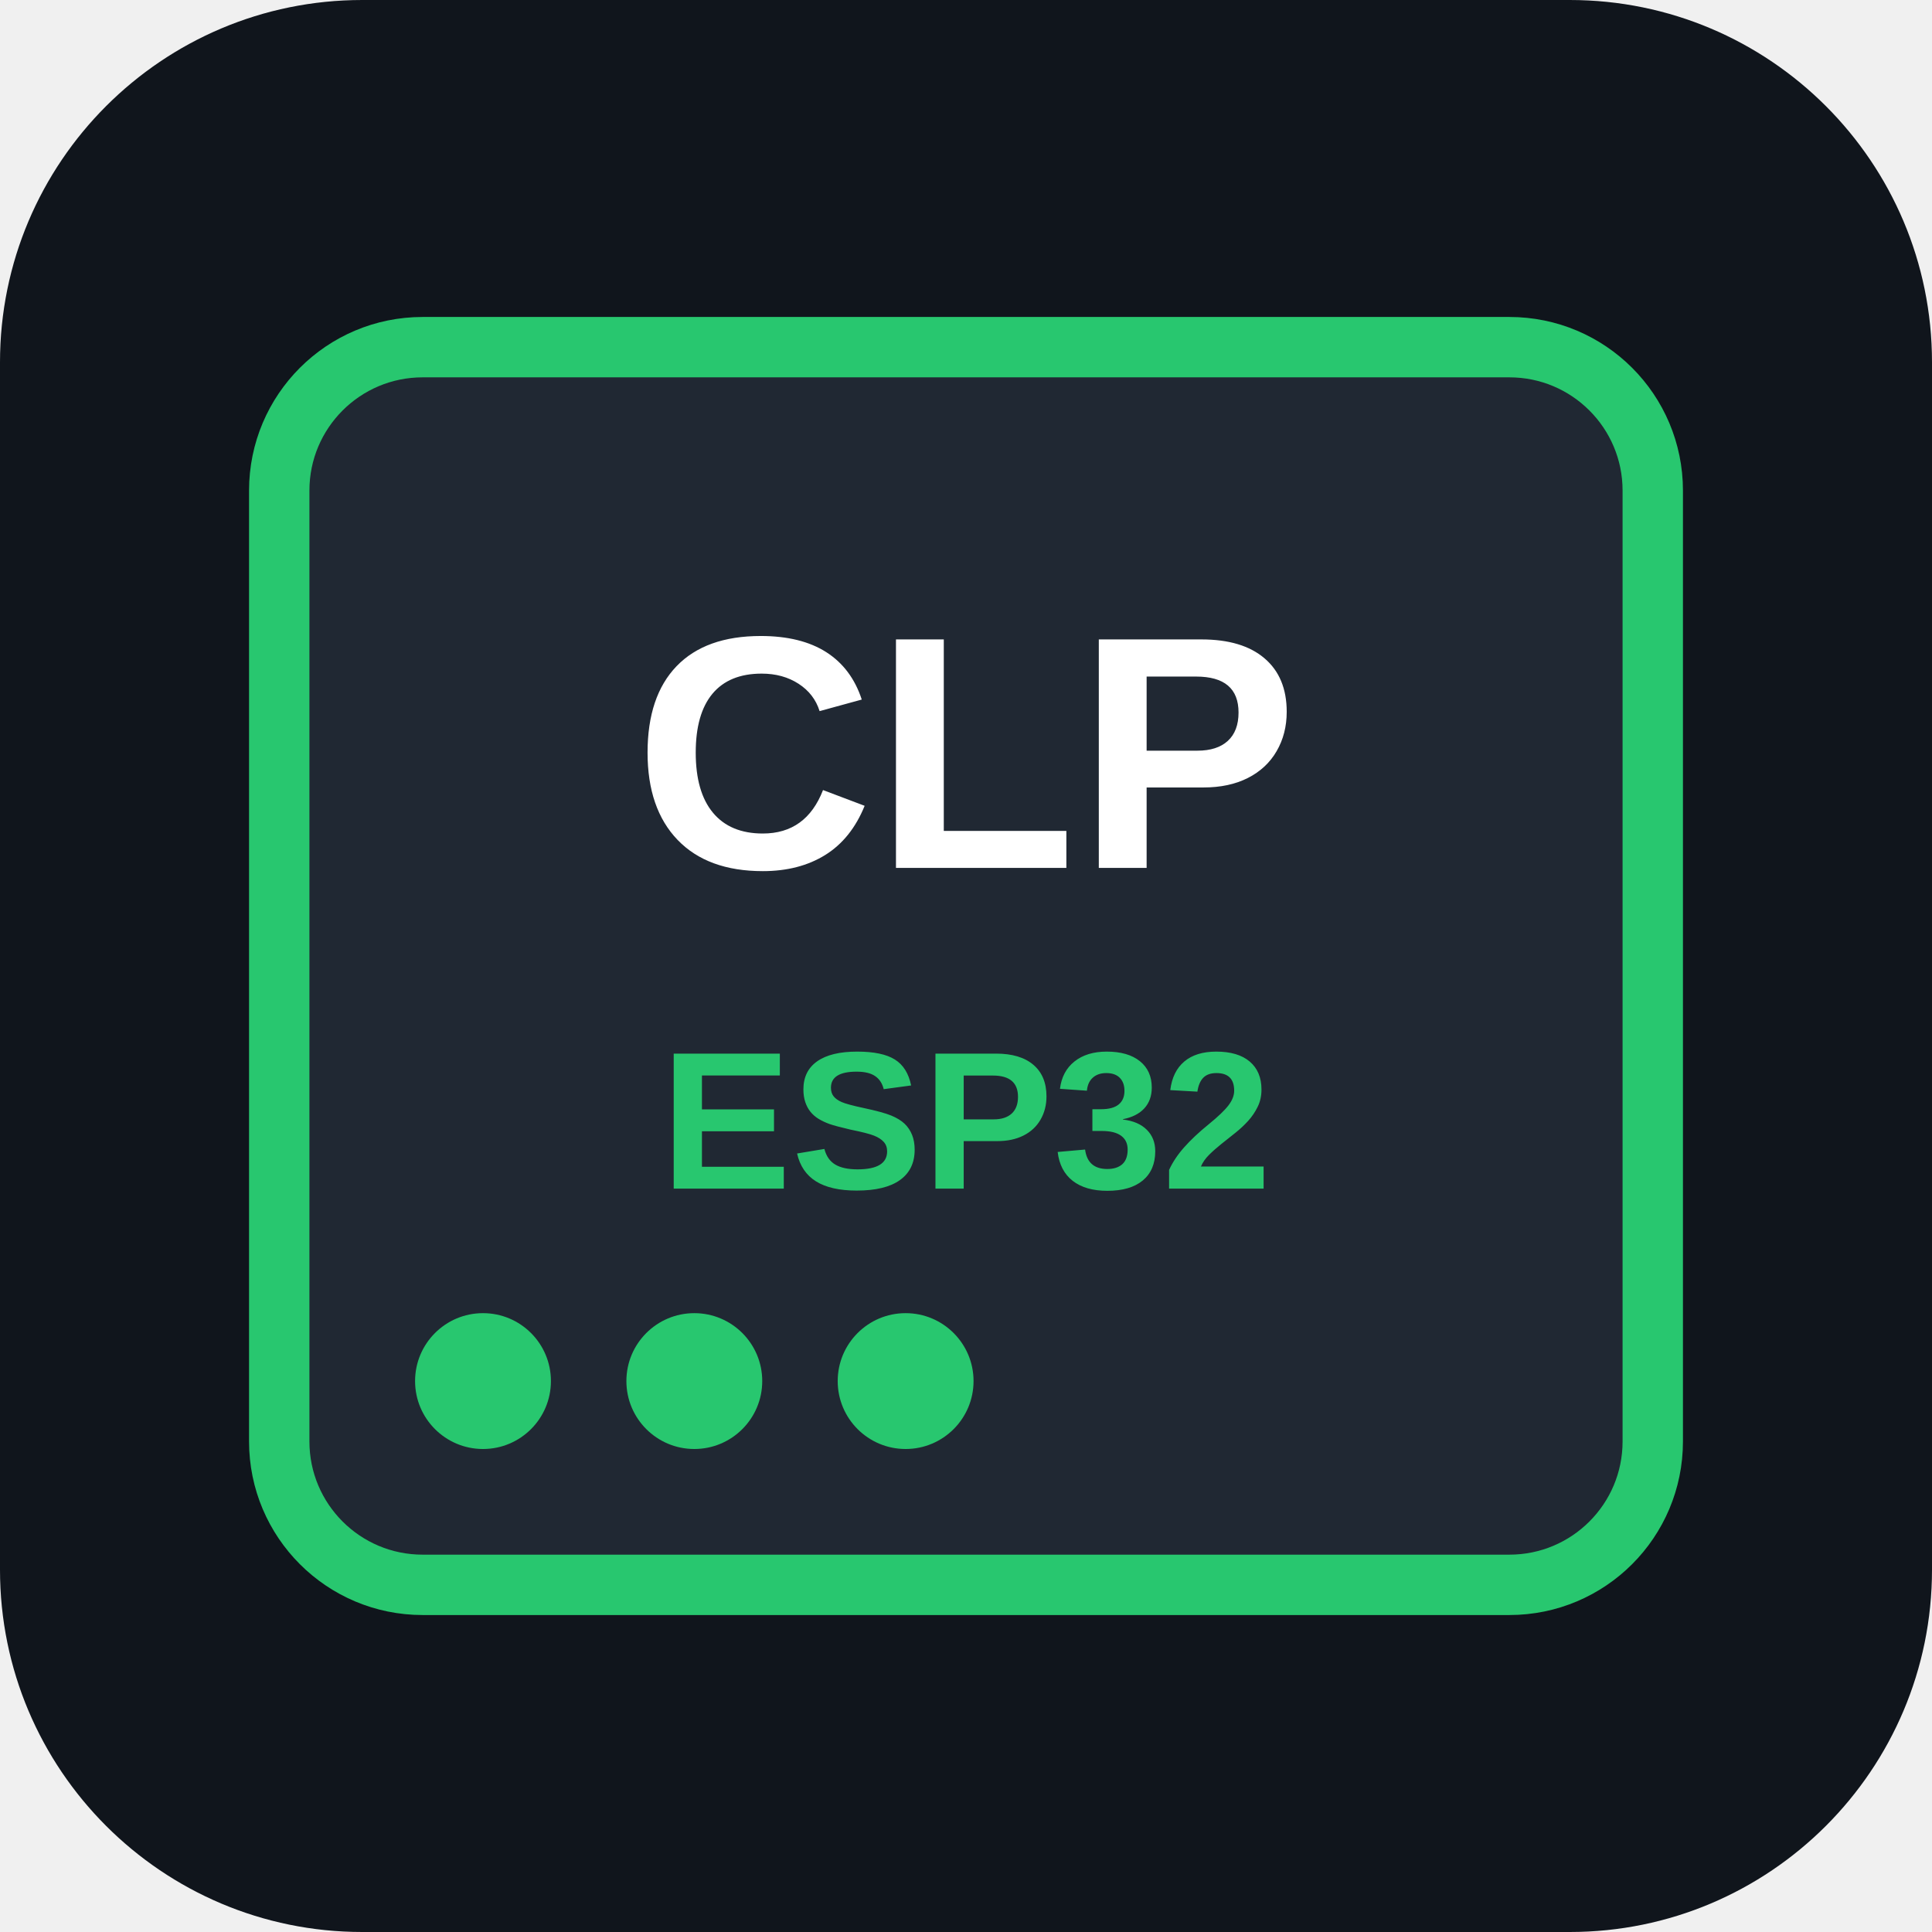
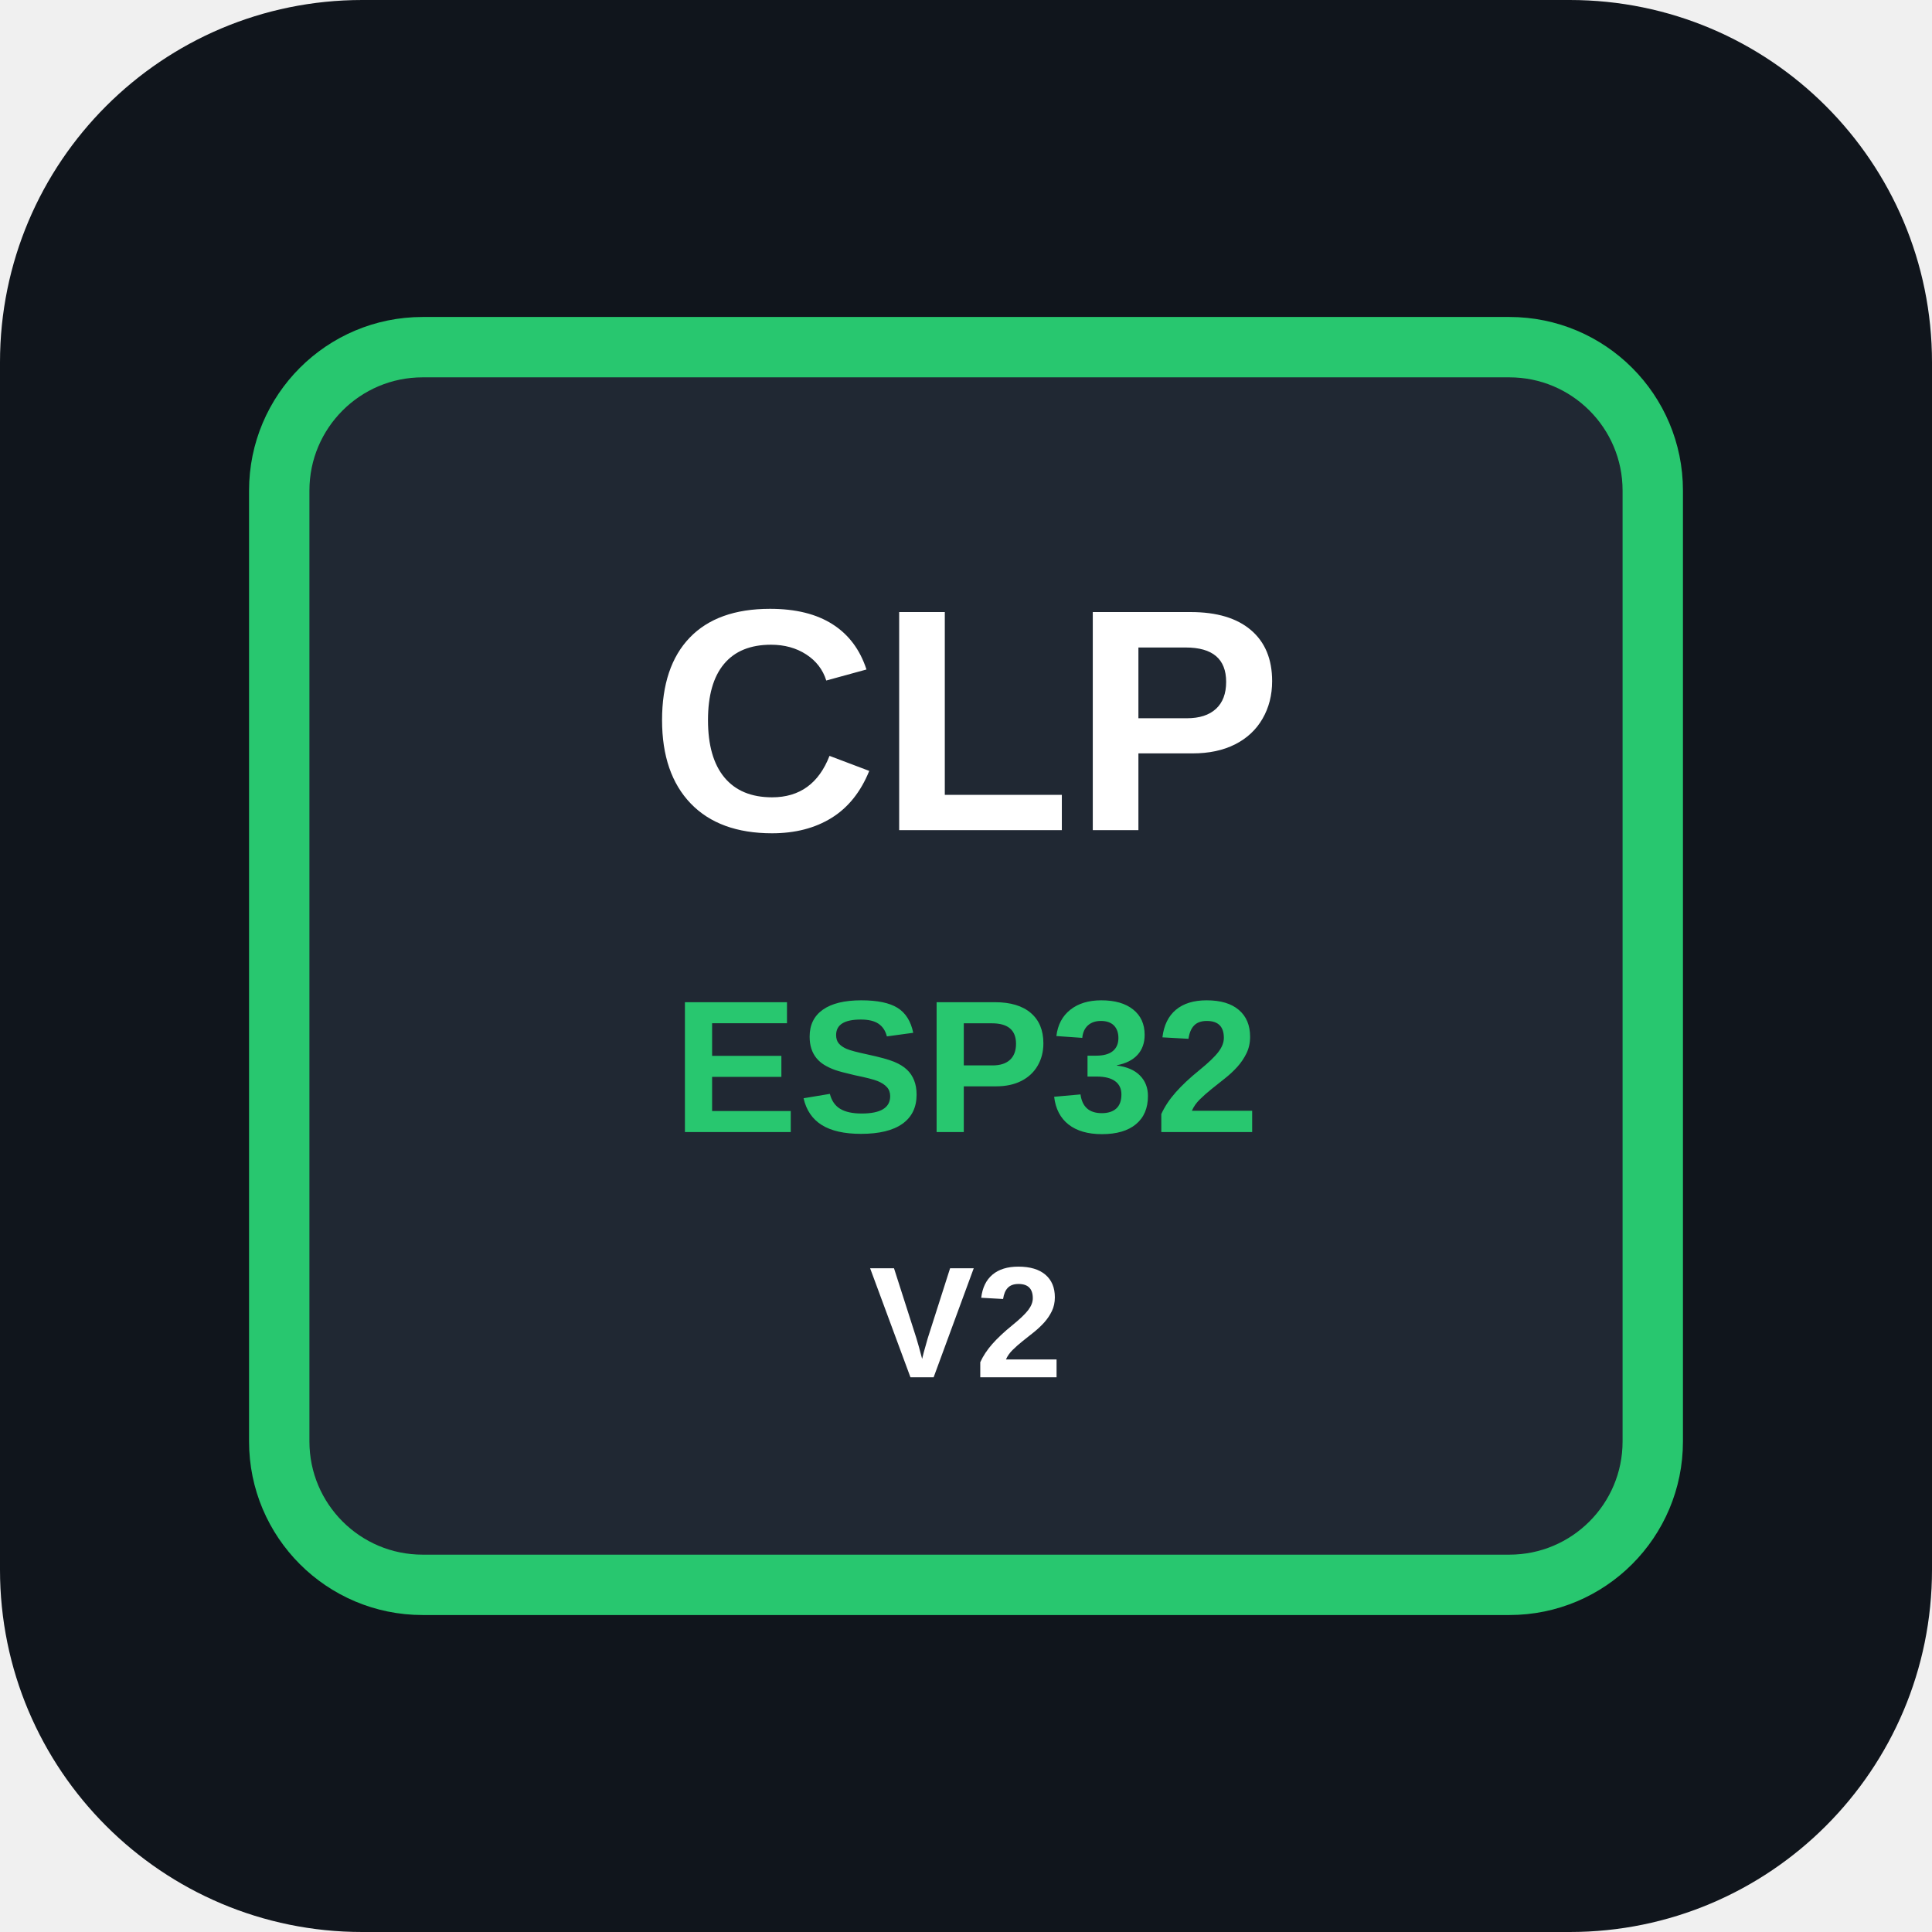
<svg xmlns="http://www.w3.org/2000/svg" viewBox="0 0 512 512">
  <rect width="512" height="512" rx="96" fill="#10151c" />
  <rect x="74" y="92" width="364" height="328" rx="38" fill="#202833" stroke="#28c76f" stroke-width="16" />
-   <text x="256" y="230" text-anchor="middle" font-family="Arial,sans-serif" font-weight="700" font-size="88" fill="#ffffff">CLP</text>
-   <text x="256" y="315" text-anchor="middle" font-family="Arial,sans-serif" font-weight="700" font-size="52" fill="#28c76f">ESP32</text>
-   <circle cx="128" cy="366" r="18" fill="#28c76f" />
-   <circle cx="184" cy="366" r="18" fill="#28c76f" />
-   <circle cx="240" cy="366" r="18" fill="#28c76f" />
+   <text x="256" y="220" text-anchor="middle" font-family="Arial" font-weight="700" font-size="84" fill="white">CLP</text>
+   <text x="256" y="300" text-anchor="middle" font-family="Arial" font-weight="700" font-size="50" fill="#28c76f">ESP32</text>
+   <text x="256" y="365" text-anchor="middle" font-family="Arial" font-weight="700" font-size="42" fill="white">V2</text>
</svg>
